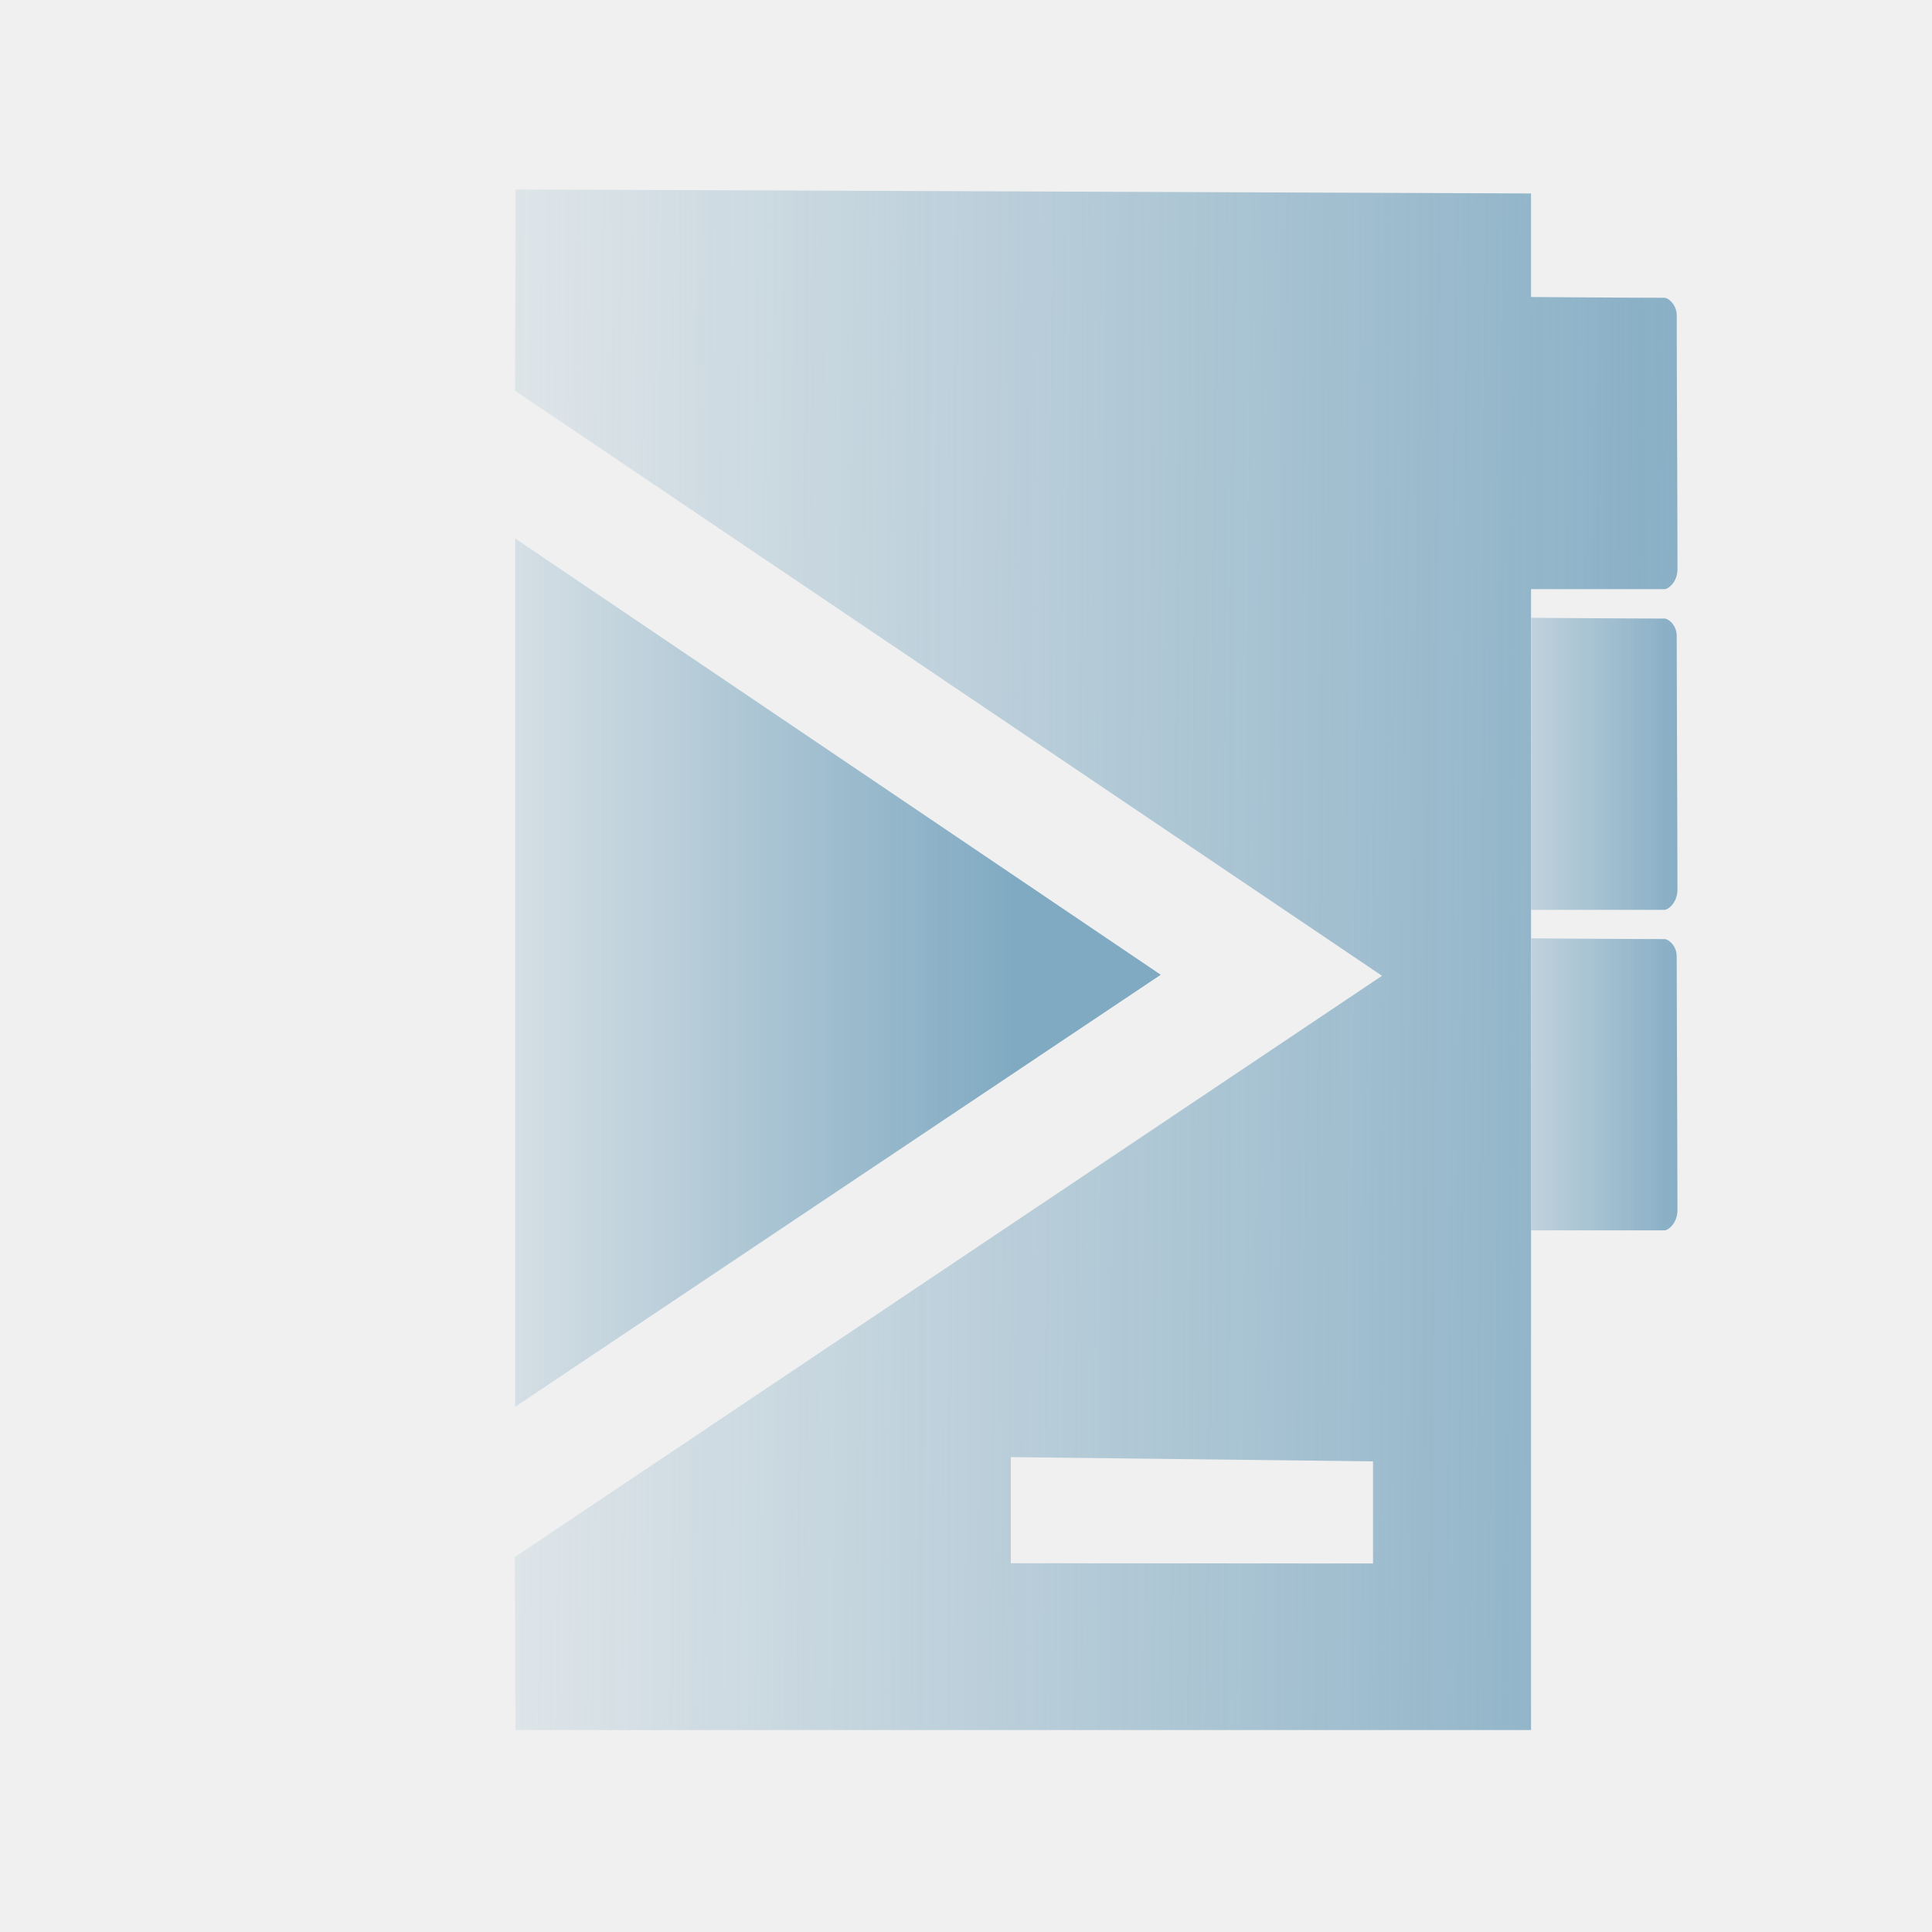
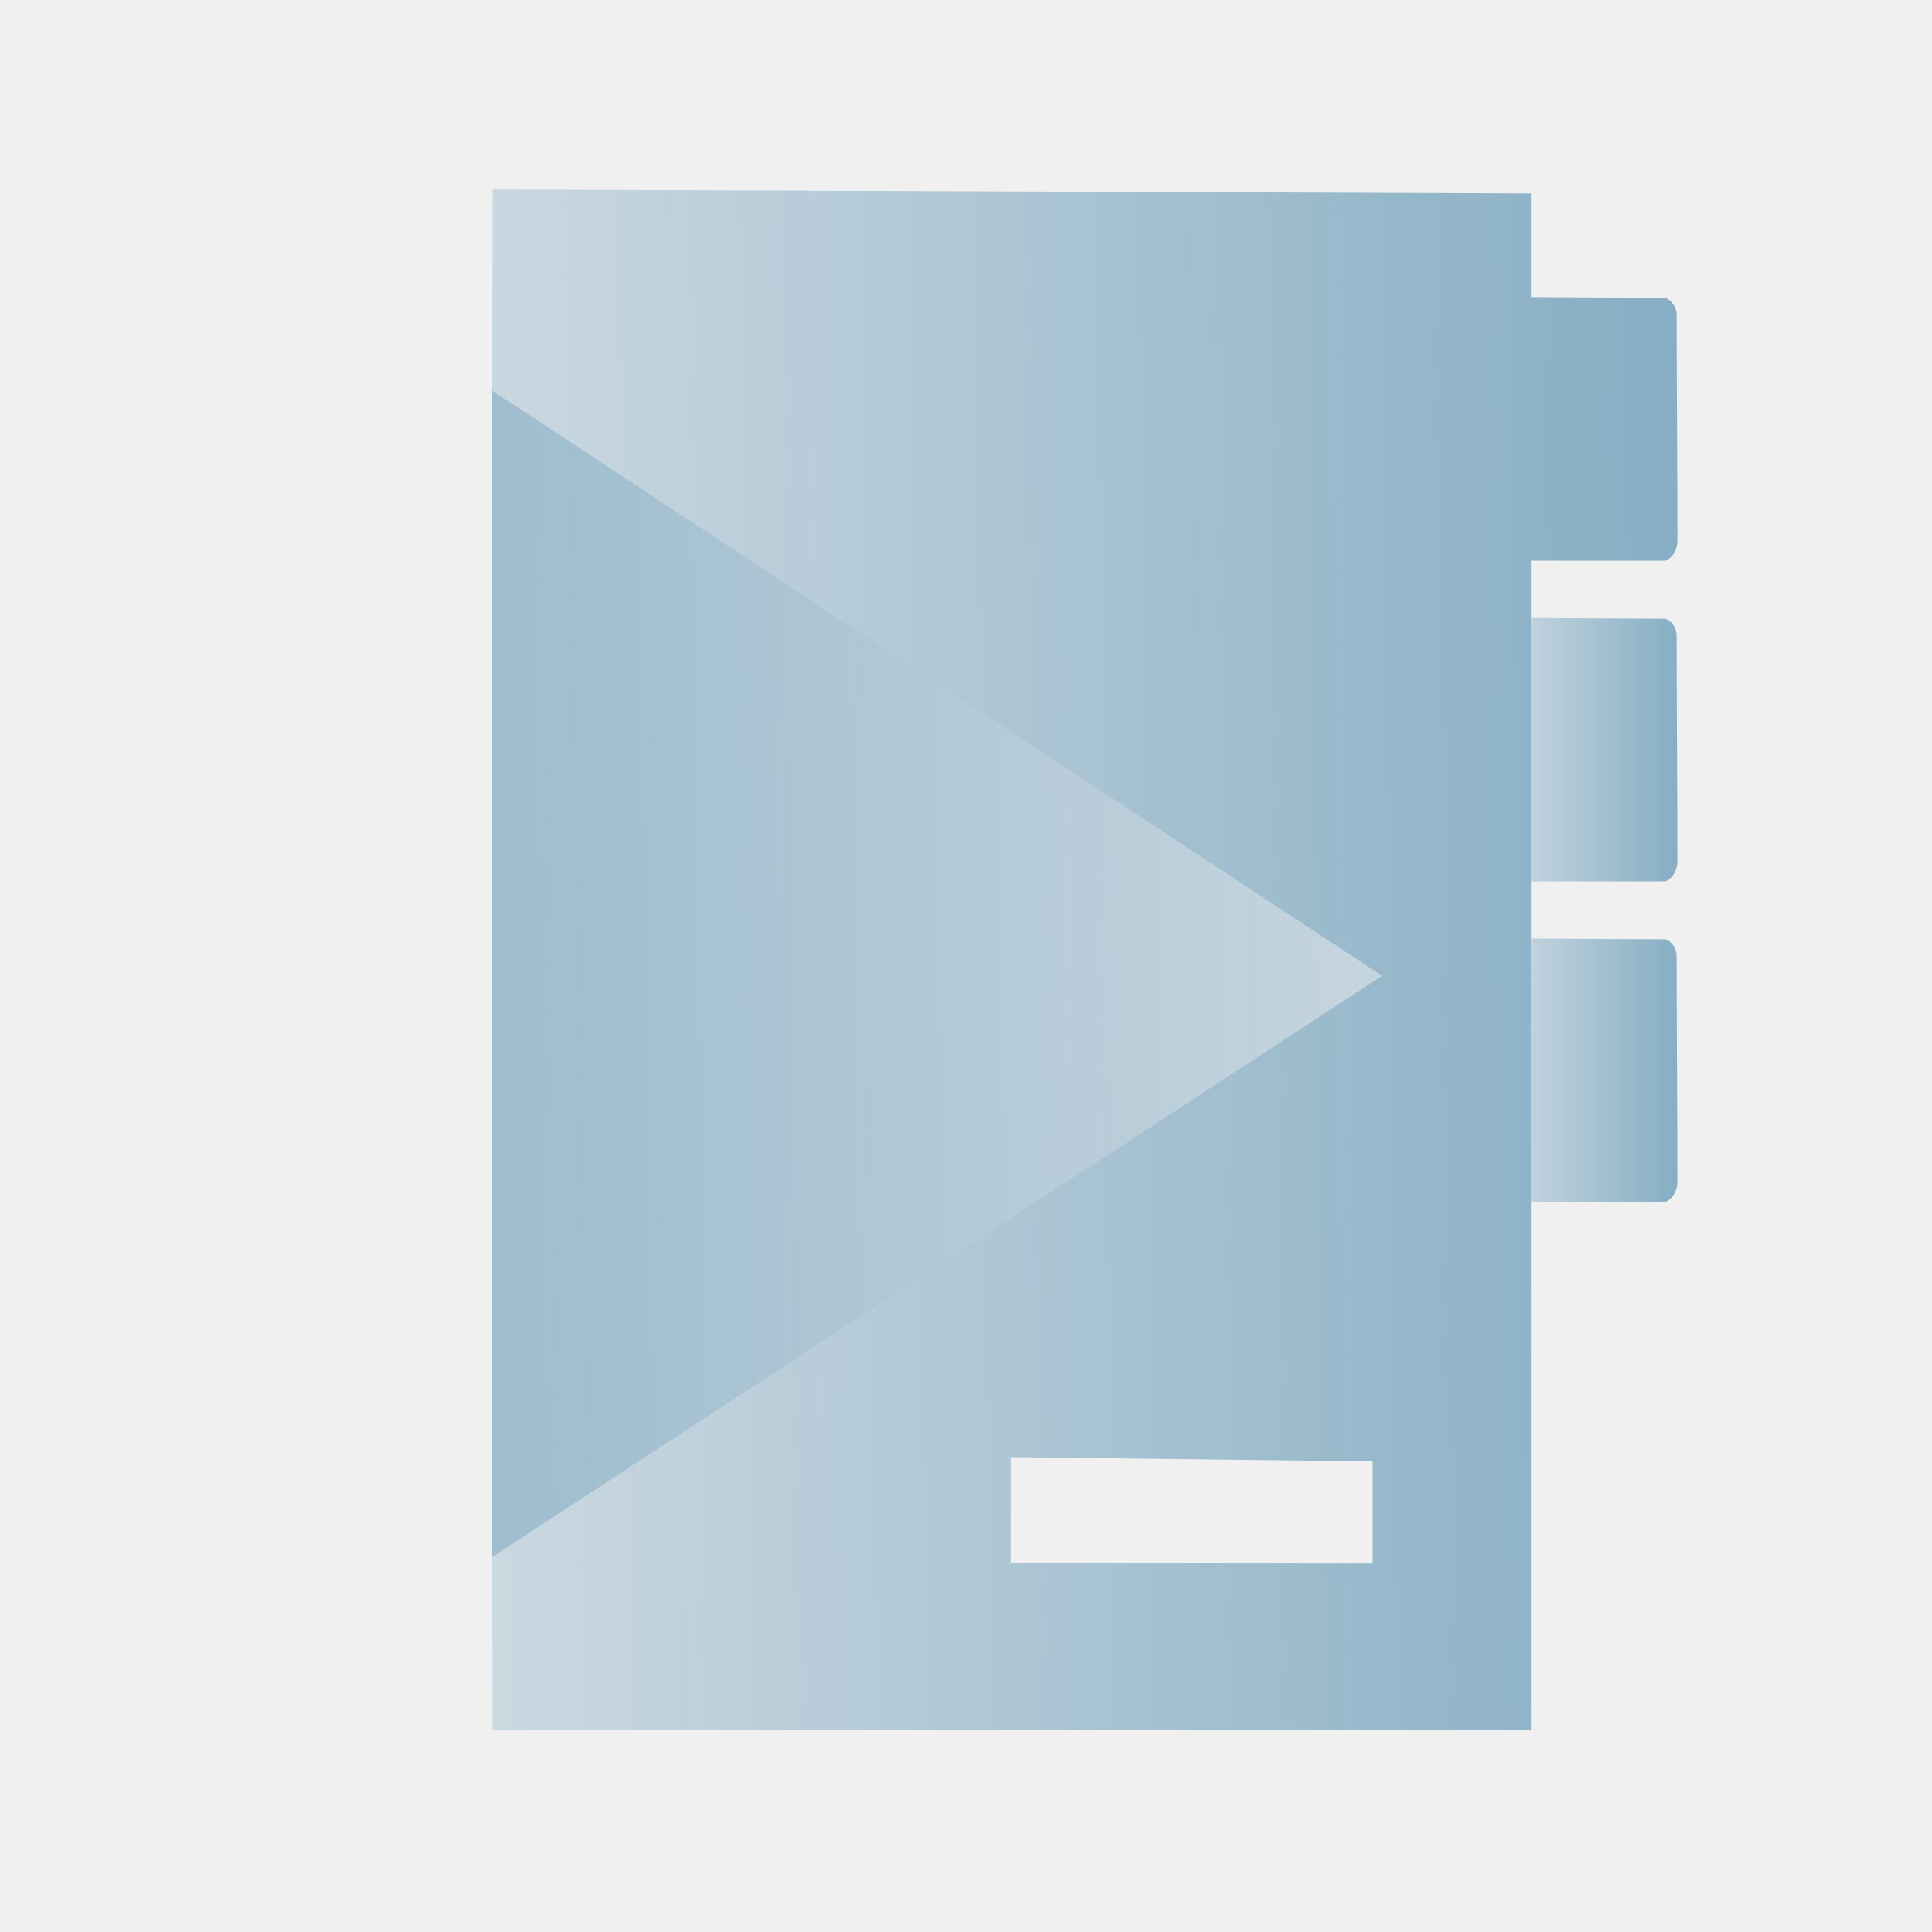
<svg xmlns="http://www.w3.org/2000/svg" xmlns:xlink="http://www.w3.org/1999/xlink" viewBox="0 0 15 15" version="1.1" id="svg9512">
  <defs id="defs9516">
    <linearGradient id="linearGradient17030">
      <stop style="stop-color:#80aac2;stop-opacity:1;" offset="0" id="stop17026" />
      <stop style="stop-color:#80aac2;stop-opacity:0;" offset="1" id="stop17028" />
    </linearGradient>
    <linearGradient id="linearGradient12576">
      <stop style="stop-color:#80aac2;stop-opacity:1;" offset="0" id="stop12572" />
      <stop style="stop-color:#80aac2;stop-opacity:0;" offset="1" id="stop12574" />
    </linearGradient>
    <linearGradient id="linearGradient11081">
      <stop style="stop-color:#80aac2;stop-opacity:1;" offset="0" id="stop11079" />
    </linearGradient>
-     <linearGradient xlink:href="#linearGradient12576" id="linearGradient12578" x1="5.672" y1="7.45" x2="-1.785" y2="7.45" gradientUnits="userSpaceOnUse" gradientTransform="matrix(0.6898399,0,0,0.6898399,3.971495,2.400519)" />
-     <linearGradient xlink:href="#linearGradient17030" id="linearGradient17032" x1="11.266" y1="7.341" x2="0.857" y2="7.278" gradientUnits="userSpaceOnUse" gradientTransform="matrix(1.142242,0,0,1.158875,0.8472053,-0.9463255)" />
+     <linearGradient xlink:href="#linearGradient12576" id="linearGradient12578" x1="-7.91" y1="7.77" x2="20.657" y2="7.31" gradientUnits="userSpaceOnUse" gradientTransform="matrix(0.6898399,0,0,0.6898399,3.971495,2.400519)" />
+     <linearGradient xlink:href="#linearGradient17030" id="linearGradient17032" x1="11.266" y1="7.341" x2="-2.103" y2="7.487" gradientUnits="userSpaceOnUse" gradientTransform="matrix(1.142242,0,0,1.158875,0.8472053,-0.9463255)" />
    <linearGradient xlink:href="#linearGradient17030" id="linearGradient17032-4-0" x1="10.997" y1="7.278" x2="-3.882" y2="7.278" gradientUnits="userSpaceOnUse" gradientTransform="matrix(0.128916,0,0,0.1860615,3.898137,3.711472)" />
    <linearGradient xlink:href="#linearGradient17030" id="linearGradient17032-4-0-2" x1="10.997" y1="7.278" x2="-3.882" y2="7.278" gradientUnits="userSpaceOnUse" gradientTransform="matrix(0.128916,0,0,0.1860615,3.898137,3.711472)" />
  </defs>
  <g stroke="none" stroke-width="1" fill="none" fill-rule="evenodd" id="g9510" transform="matrix(0.7669735,0,0,0.7669735,3.474259,1.892639)" style="display:inline;fill:#a1a1a1;fill-opacity:1">
    <g transform="matrix(1.5176,0,0,1.5397,-4.1302,-3.9124)" fill="#ffffff" stroke-width="1" id="g9508" style="display:inline;fill:#a1a1a1;fill-opacity:1">
-       <path id="path9506" style="display:inline;fill:url(#linearGradient17032);fill-opacity:1;fill-rule:evenodd;stroke:none;stroke-width:1.014;stroke-miterlimit:4;stroke-dasharray:none;stroke-opacity:0.496" d="m 3.781,1.471 -0.004,1.562 6.732,4.543 -6.732,4.512 0.004,1.344 h 7.885 V 4.574 h 1.037 c 0.029,0 0.1,-0.055 0.1,-0.156 0,-0.429 -0.006,-1.573 -0.006,-1.969 0,-0.087 -0.068,-0.137 -0.094,-0.137 -0.249,0 -1.037,-0.006 -1.037,-0.006 V 1.502 Z m 3.846,9.842 2.812,0.033 v 0.793 l -2.812,-0.002 z" transform="matrix(0.8591368,0,0,0.8468052,-0.07348592,0.9383175)" />
+       <path id="path9506" style="display:inline;fill:url(#linearGradient17032);fill-opacity:1;fill-rule:evenodd;stroke:none;stroke-width:1.014;stroke-miterlimit:4;stroke-dasharray:none;stroke-opacity:0.496" d="m 3.604,1.471 -0.004,1.562 6.909,4.543 -6.909,4.512 0.004,1.344 H 11.666 V 4.353 h 1.037 c 0.029,0 0.1,-0.055 0.1,-0.156 0,-0.429 -0.006,-1.352 -0.006,-1.748 0,-0.087 -0.068,-0.137 -0.094,-0.137 -0.249,0 -1.037,-0.006 -1.037,-0.006 V 1.502 Z m 4.022,9.842 2.812,0.033 v 0.793 l -2.812,-0.002 z" transform="matrix(0.8591368,0,0,0.8468052,-0.07348592,0.9383175)" />
    </g>
  </g>
  <g stroke="none" stroke-width="1" fill="none" fill-rule="evenodd" id="g9510-9" transform="matrix(0.7669735,0,0,0.7669735,9.911942,0.4669869)" style="display:inline;fill:#a1a1a1;fill-opacity:1">
    <g transform="matrix(1.5176,0,0,1.5397,-4.1302,-3.9124)" fill="#ffffff" stroke-width="1" id="g9508-4" style="display:inline;fill:#a1a1a1;fill-opacity:1" />
  </g>
  <g stroke="none" stroke-width="1" fill="none" fill-rule="evenodd" id="g9510-9-4" transform="matrix(0.7669735,0,0,0.7669735,10.13291,2.955603)" style="display:inline;fill:#a1a1a1;fill-opacity:1">
    <g transform="matrix(1.5176,0,0,1.5397,-4.1302,-3.9124)" fill="#ffffff" stroke-width="1" id="g9508-4-0" style="display:inline;fill:#a1a1a1;fill-opacity:1">
-       <path d="m 4.229,6.02 h 0.89 c 0.025,0 0.086,-0.048 0.086,-0.133 0,-0.364 -0.005,-1.333 -0.005,-1.668 0,-0.074 -0.058,-0.114 -0.08,-0.114 -0.214,0 -0.89,-0.005 -0.89,-0.005 z" id="path9506-6-2" style="display:inline;fill:url(#linearGradient17032-4-0);fill-opacity:1;fill-rule:evenodd;stroke:none;stroke-width:0.136;stroke-miterlimit:4;stroke-dasharray:none;stroke-opacity:0.496" />
+       <path d="m 4.229,5.833 h 0.89 c 0.025,0 0.086,-0.048 0.086,-0.133 0,-0.364 -0.005,-1.146 -0.005,-1.48 0,-0.074 -0.058,-0.114 -0.08,-0.114 -0.214,0 -0.89,-0.005 -0.89,-0.005 z" id="path9506-6-2" style="display:inline;fill:url(#linearGradient17032-4-0);fill-opacity:1;fill-rule:evenodd;stroke:none;stroke-width:0.136;stroke-miterlimit:4;stroke-dasharray:none;stroke-opacity:0.496" />
    </g>
  </g>
  <g stroke="none" stroke-width="1" fill="none" fill-rule="evenodd" id="g9510-9-4-4" transform="matrix(0.7669735,0,0,0.7669735,10.1329,5.510511)" style="display:inline;fill:#a1a1a1;fill-opacity:1">
    <g transform="matrix(1.5176,0,0,1.5397,-4.1302,-3.998832)" fill="#ffffff" stroke-width="1" id="g9508-4-0-9" style="display:inline;fill:#a1a1a1;fill-opacity:1">
-       <path d="m 4.229,6.02 h 0.89 c 0.025,0 0.086,-0.048 0.086,-0.133 0,-0.364 -0.005,-1.333 -0.005,-1.668 0,-0.074 -0.058,-0.114 -0.08,-0.114 -0.214,0 -0.89,-0.005 -0.89,-0.005 z" id="path9506-6-2-0" style="display:inline;fill:url(#linearGradient17032-4-0-2);fill-opacity:1;fill-rule:evenodd;stroke:none;stroke-width:0.136;stroke-miterlimit:4;stroke-dasharray:none;stroke-opacity:0.496" />
+       <path d="m 4.229,5.833 h 0.89 c 0.025,0 0.086,-0.048 0.086,-0.133 0,-0.364 -0.005,-1.146 -0.005,-1.48 0,-0.074 -0.058,-0.114 -0.08,-0.114 -0.214,0 -0.89,-0.005 -0.89,-0.005 z" id="path9506-6-2-0" style="display:inline;fill:url(#linearGradient17032-4-0-2);fill-opacity:1;fill-rule:evenodd;stroke:none;stroke-width:0.136;stroke-miterlimit:4;stroke-dasharray:none;stroke-opacity:0.496" />
    </g>
  </g>
-   <path id="path13622" style="display:inline;fill:url(#linearGradient12578);fill-opacity:1;fill-rule:evenodd;stroke:none;stroke-width:0.868;stroke-miterlimit:4;stroke-dasharray:none;stroke-opacity:0.496" d="M 4,4.181 V 10.922 L 9.012,7.568 Z" />
+   <path id="path13622" style="display:inline;fill:url(#linearGradient12578);fill-opacity:1;fill-rule:evenodd;stroke:none;stroke-width:0.868;stroke-miterlimit:4;stroke-dasharray:none;stroke-opacity:0.496" d="M 3.822,3.033 V 12.088 L 10.731,7.576 Z" />
</svg>
